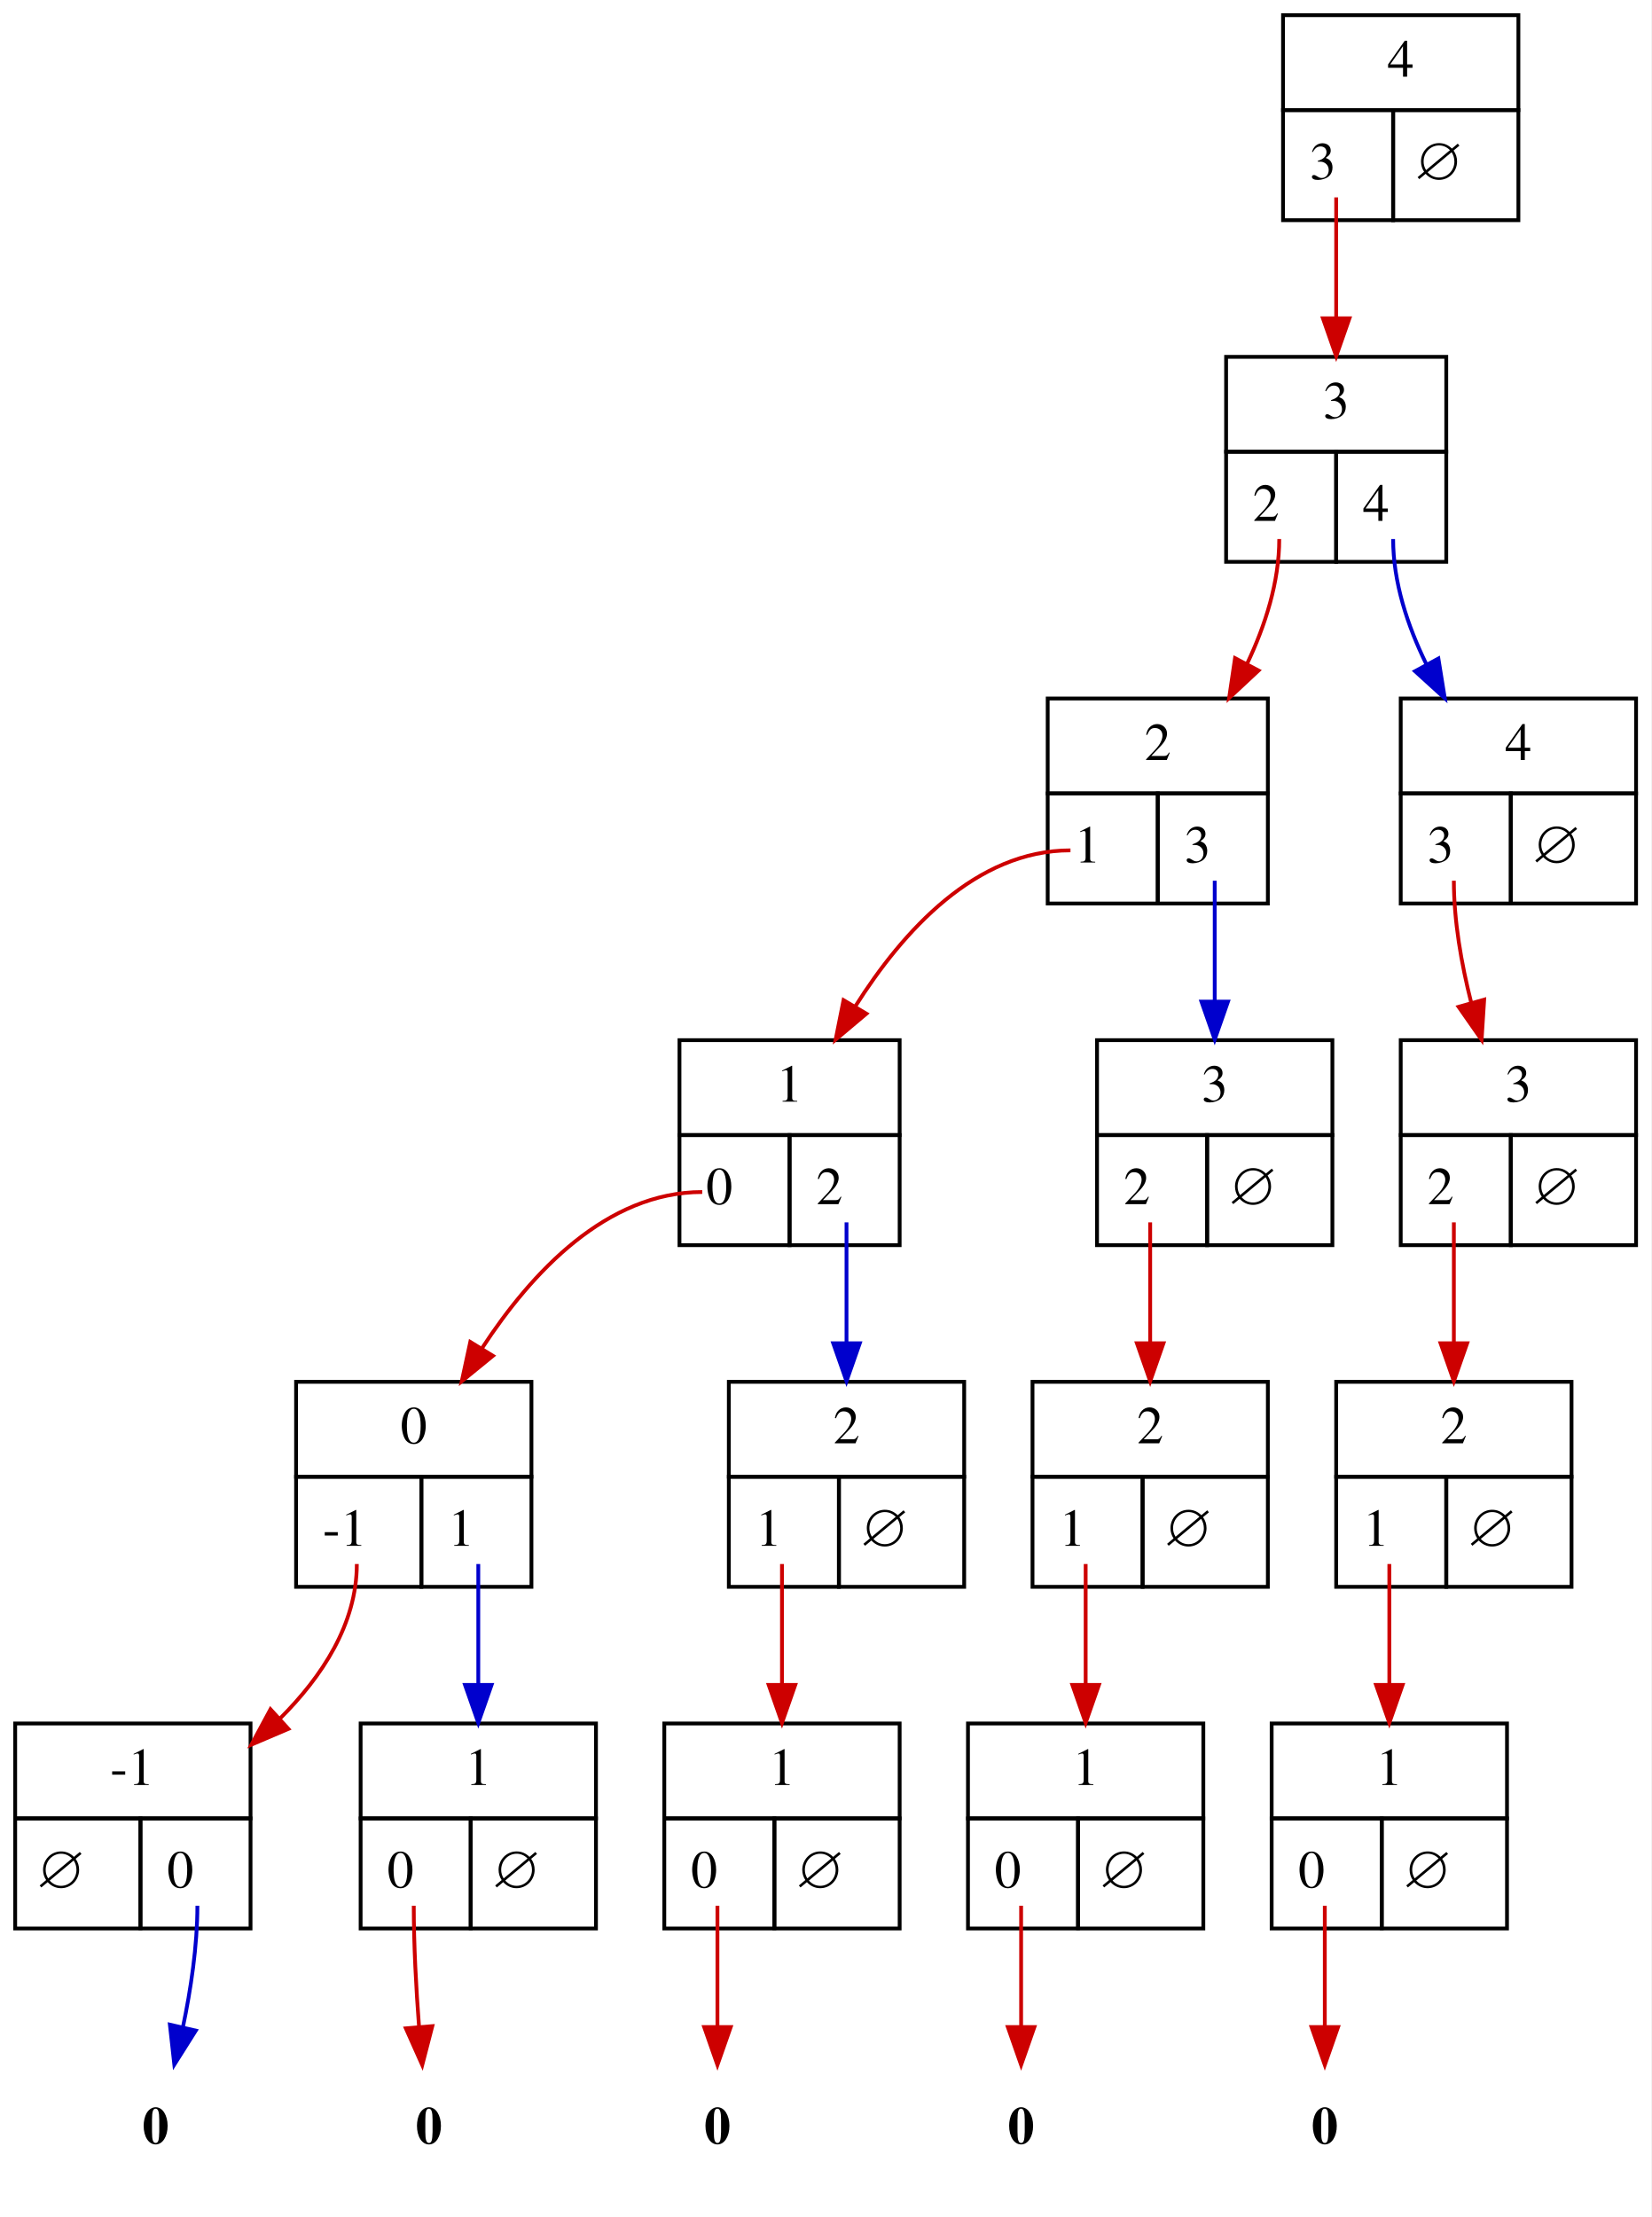
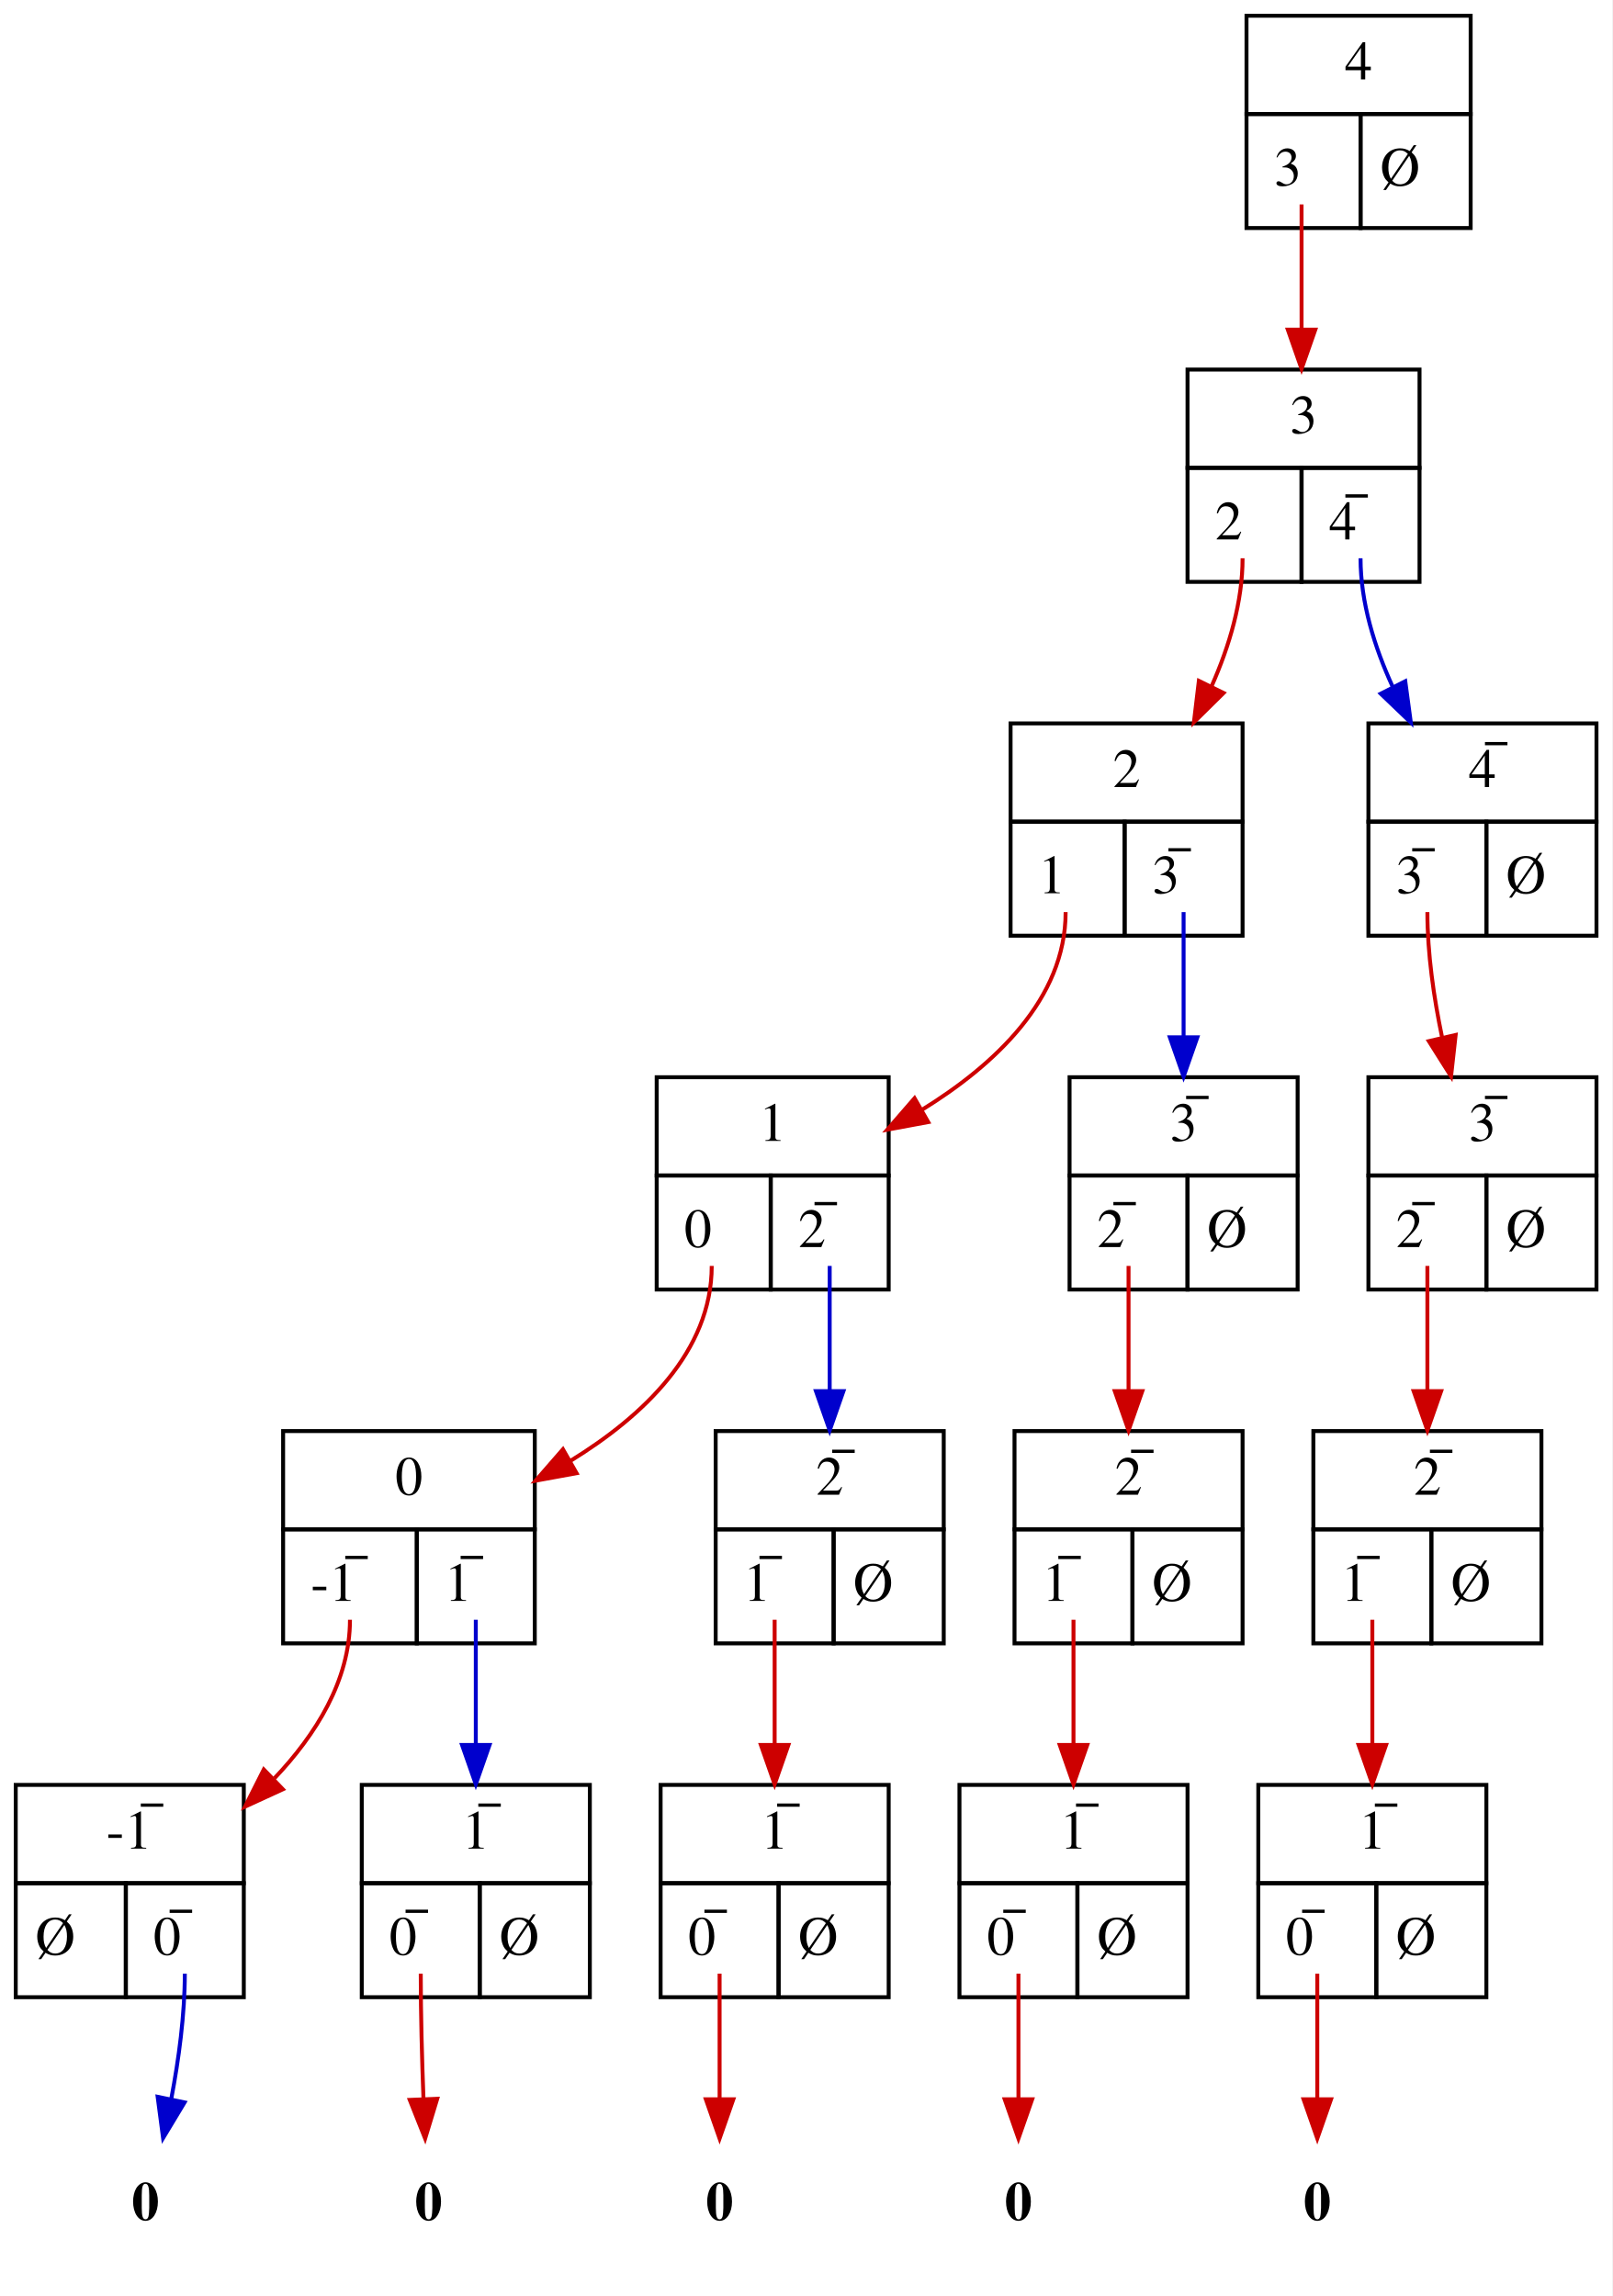
- <svg xmlns="http://www.w3.org/2000/svg" width="435pt" height="584pt" viewBox="0.00 0.00 435.00 584.00">
+ <svg xmlns="http://www.w3.org/2000/svg" width="410pt" height="584pt" viewBox="0.00 0.00 410.00 584.00">
  <g id="graph0" class="graph" transform="scale(1 1) rotate(0) translate(4 580)">
-     <polygon fill="white" stroke="none" points="-4,4 -4,-580 431,-580 431,4 -4,4" />
+     <polygon fill="white" stroke="none" points="-4,4 -4,-580 406,-580 406,4 -4,4" />
    <g id="node1" class="node">
-       <polygon fill="none" stroke="black" points="334,-551 334,-576 396,-576 396,-551 334,-551" />
-       <text text-anchor="start" x="361.5" y="-559.8" font-family="Times,serif" font-size="14.00">4</text>
-       <polygon fill="none" stroke="black" points="334,-522 334,-551 363,-551 363,-522 334,-522" />
-       <text text-anchor="start" x="341" y="-532.8" font-family="Times,serif" font-size="14.00"> 3 </text>
-       <polygon fill="none" stroke="black" points="363,-522 363,-551 396,-551 396,-522 363,-522" />
-       <text text-anchor="start" x="368" y="-532.8" font-family="Times,serif" font-size="14.00"> ∅ </text>
+       <polygon fill="none" stroke="black" points="313,-551 313,-576 370,-576 370,-551 313,-551" />
+       <text text-anchor="start" x="338" y="-559.8" font-family="Times,serif" font-size="14.00">4</text>
+       <polygon fill="none" stroke="black" points="313,-522 313,-551 342,-551 342,-522 313,-522" />
+       <text text-anchor="start" x="320" y="-532.8" font-family="Times,serif" font-size="14.00"> 3 </text>
+       <polygon fill="none" stroke="black" points="342,-522 342,-551 370,-551 370,-522 342,-522" />
+       <text text-anchor="start" x="347" y="-532.8" font-family="Times,serif" font-size="14.00"> Ø </text>
    </g>
    <g id="node2" class="node">
-       <polygon fill="none" stroke="black" points="319,-461 319,-486 377,-486 377,-461 319,-461" />
-       <text text-anchor="start" x="344.5" y="-469.8" font-family="Times,serif" font-size="14.00">3</text>
-       <polygon fill="none" stroke="black" points="319,-432 319,-461 348,-461 348,-432 319,-432" />
-       <text text-anchor="start" x="326" y="-442.8" font-family="Times,serif" font-size="14.00"> 2 </text>
-       <polygon fill="none" stroke="black" points="348,-432 348,-461 377,-461 377,-432 348,-432" />
-       <text text-anchor="start" x="355" y="-442.8" font-family="Times,serif" font-size="14.00"> 4 </text>
+       <polygon fill="none" stroke="black" points="298,-461 298,-486 357,-486 357,-461 298,-461" />
+       <text text-anchor="start" x="324" y="-469.8" font-family="Times,serif" font-size="14.00">3</text>
+       <polygon fill="none" stroke="black" points="298,-432 298,-461 327,-461 327,-432 298,-432" />
+       <text text-anchor="start" x="305" y="-442.8" font-family="Times,serif" font-size="14.00"> 2 </text>
+       <polygon fill="none" stroke="black" points="327,-432 327,-461 357,-461 357,-432 327,-432" />
+       <text text-anchor="start" x="334" y="-442.8" font-family="Times,serif" font-size="14.00"> 4̅ </text>
    </g>
    <g id="edge1" class="edge">
-       <path fill="none" stroke="#cd0000" d="M348,-528C348,-517.749 348,-506.628 348,-496.407" />
-       <polygon fill="#cd0000" stroke="#cd0000" points="351.5,-496.156 348,-486.156 344.5,-496.156 351.5,-496.156" />
+       <path fill="none" stroke="#cd0000" d="M327,-528C327,-517.749 327,-506.628 327,-496.407" />
+       <polygon fill="#cd0000" stroke="#cd0000" points="330.5,-496.156 327,-486.156 323.5,-496.156 330.5,-496.156" />
    </g>
    <g id="node3" class="node">
-       <polygon fill="none" stroke="black" points="272,-371 272,-396 330,-396 330,-371 272,-371" />
-       <text text-anchor="start" x="297.5" y="-379.8" font-family="Times,serif" font-size="14.00">2</text>
-       <polygon fill="none" stroke="black" points="272,-342 272,-371 301,-371 301,-342 272,-342" />
-       <text text-anchor="start" x="279" y="-352.8" font-family="Times,serif" font-size="14.00"> 1 </text>
-       <polygon fill="none" stroke="black" points="301,-342 301,-371 330,-371 330,-342 301,-342" />
-       <text text-anchor="start" x="308" y="-352.8" font-family="Times,serif" font-size="14.00"> 3 </text>
+       <polygon fill="none" stroke="black" points="253,-371 253,-396 312,-396 312,-371 253,-371" />
+       <text text-anchor="start" x="279" y="-379.8" font-family="Times,serif" font-size="14.00">2</text>
+       <polygon fill="none" stroke="black" points="253,-342 253,-371 282,-371 282,-342 253,-342" />
+       <text text-anchor="start" x="260" y="-352.8" font-family="Times,serif" font-size="14.00"> 1 </text>
+       <polygon fill="none" stroke="black" points="282,-342 282,-371 312,-371 312,-342 282,-342" />
+       <text text-anchor="start" x="289" y="-352.8" font-family="Times,serif" font-size="14.00"> 3̅ </text>
    </g>
    <g id="edge2" class="edge">
-       <path fill="none" stroke="#cd0000" d="M333,-438C333,-426.712 329.345,-415.287 324.506,-405.107" />
-       <polygon fill="#cd0000" stroke="#cd0000" points="327.549,-403.373 319.8,-396.148 321.352,-406.629 327.549,-403.373" />
+       <path fill="none" stroke="#cd0000" d="M312,-438C312,-426.95 308.643,-415.684 304.175,-405.583" />
+       <polygon fill="#cd0000" stroke="#cd0000" points="307.169,-403.739 299.625,-396.3 300.884,-406.82 307.169,-403.739" />
    </g>
    <g id="node17" class="node">
-       <polygon fill="none" stroke="black" points="365,-371 365,-396 427,-396 427,-371 365,-371" />
-       <text text-anchor="start" x="392.5" y="-379.8" font-family="Times,serif" font-size="14.00">4</text>
-       <polygon fill="none" stroke="black" points="365,-342 365,-371 394,-371 394,-342 365,-342" />
-       <text text-anchor="start" x="372" y="-352.8" font-family="Times,serif" font-size="14.00"> 3 </text>
-       <polygon fill="none" stroke="black" points="394,-342 394,-371 427,-371 427,-342 394,-342" />
-       <text text-anchor="start" x="399" y="-352.8" font-family="Times,serif" font-size="14.00"> ∅ </text>
+       <polygon fill="none" stroke="black" points="344,-371 344,-396 402,-396 402,-371 344,-371" />
+       <text text-anchor="start" x="369.5" y="-379.8" font-family="Times,serif" font-size="14.00">4̅</text>
+       <polygon fill="none" stroke="black" points="344,-342 344,-371 374,-371 374,-342 344,-342" />
+       <text text-anchor="start" x="351" y="-352.8" font-family="Times,serif" font-size="14.00"> 3̅ </text>
+       <polygon fill="none" stroke="black" points="374,-342 374,-371 402,-371 402,-342 374,-342" />
+       <text text-anchor="start" x="379" y="-352.8" font-family="Times,serif" font-size="14.00"> Ø </text>
    </g>
    <g id="edge16" class="edge">
-       <path fill="none" stroke="#0000cd" d="M363,-438C363,-426.647 366.769,-415.201 371.759,-405.022" />
-       <polygon fill="#0000cd" stroke="#0000cd" points="374.924,-406.528 376.613,-396.069 368.77,-403.192 374.924,-406.528" />
+       <path fill="none" stroke="#0000cd" d="M342,-438C342,-426.775 345.541,-415.371 350.229,-405.19" />
+       <polygon fill="#0000cd" stroke="#0000cd" points="353.374,-406.725 354.788,-396.225 347.135,-403.552 353.374,-406.725" />
    </g>
    <g id="node4" class="node">
-       <polygon fill="none" stroke="black" points="175,-281 175,-306 233,-306 233,-281 175,-281" />
-       <text text-anchor="start" x="200.5" y="-289.8" font-family="Times,serif" font-size="14.00">1</text>
-       <polygon fill="none" stroke="black" points="175,-252 175,-281 204,-281 204,-252 175,-252" />
-       <text text-anchor="start" x="182" y="-262.8" font-family="Times,serif" font-size="14.00"> 0 </text>
-       <polygon fill="none" stroke="black" points="204,-252 204,-281 233,-281 233,-252 204,-252" />
-       <text text-anchor="start" x="211" y="-262.8" font-family="Times,serif" font-size="14.00"> 2 </text>
+       <polygon fill="none" stroke="black" points="163,-281 163,-306 222,-306 222,-281 163,-281" />
+       <text text-anchor="start" x="189" y="-289.8" font-family="Times,serif" font-size="14.00">1</text>
+       <polygon fill="none" stroke="black" points="163,-252 163,-281 192,-281 192,-252 163,-252" />
+       <text text-anchor="start" x="170" y="-262.8" font-family="Times,serif" font-size="14.00"> 0 </text>
+       <polygon fill="none" stroke="black" points="192,-252 192,-281 222,-281 222,-252 192,-252" />
+       <text text-anchor="start" x="199" y="-262.8" font-family="Times,serif" font-size="14.00"> 2̅ </text>
    </g>
    <g id="edge3" class="edge">
-       <path fill="none" stroke="#cd0000" d="M278,-356C253.135,-356 233.914,-334.859 221.3,-314.877" />
-       <polygon fill="#cd0000" stroke="#cd0000" points="224.243,-312.978 216.137,-306.155 218.219,-316.543 224.243,-312.978" />
+       <path fill="none" stroke="#cd0000" d="M267,-348C267,-325.847 248.82,-309.025 230.362,-297.654" />
+       <polygon fill="#cd0000" stroke="#cd0000" points="232.059,-294.593 221.642,-292.662 228.582,-300.668 232.059,-294.593" />
    </g>
    <g id="node13" class="node">
-       <polygon fill="none" stroke="black" points="285,-281 285,-306 347,-306 347,-281 285,-281" />
-       <text text-anchor="start" x="312.5" y="-289.8" font-family="Times,serif" font-size="14.00">3</text>
-       <polygon fill="none" stroke="black" points="285,-252 285,-281 314,-281 314,-252 285,-252" />
-       <text text-anchor="start" x="292" y="-262.8" font-family="Times,serif" font-size="14.00"> 2 </text>
-       <polygon fill="none" stroke="black" points="314,-252 314,-281 347,-281 347,-252 314,-252" />
-       <text text-anchor="start" x="319" y="-262.8" font-family="Times,serif" font-size="14.00"> ∅ </text>
+       <polygon fill="none" stroke="black" points="268,-281 268,-306 326,-306 326,-281 268,-281" />
+       <text text-anchor="start" x="293.5" y="-289.8" font-family="Times,serif" font-size="14.00">3̅</text>
+       <polygon fill="none" stroke="black" points="268,-252 268,-281 298,-281 298,-252 268,-252" />
+       <text text-anchor="start" x="275" y="-262.8" font-family="Times,serif" font-size="14.00"> 2̅ </text>
+       <polygon fill="none" stroke="black" points="298,-252 298,-281 326,-281 326,-252 298,-252" />
+       <text text-anchor="start" x="303" y="-262.8" font-family="Times,serif" font-size="14.00"> Ø </text>
    </g>
    <g id="edge12" class="edge">
-       <path fill="none" stroke="#0000cd" d="M316,-348C316,-337.749 316,-326.628 316,-316.407" />
-       <polygon fill="#0000cd" stroke="#0000cd" points="319.5,-316.156 316,-306.156 312.5,-316.156 319.5,-316.156" />
+       <path fill="none" stroke="#0000cd" d="M297,-348C297,-337.749 297,-326.628 297,-316.407" />
+       <polygon fill="#0000cd" stroke="#0000cd" points="300.5,-316.156 297,-306.156 293.5,-316.156 300.5,-316.156" />
    </g>
    <g id="node5" class="node">
-       <polygon fill="none" stroke="black" points="74,-191 74,-216 136,-216 136,-191 74,-191" />
-       <text text-anchor="start" x="101.5" y="-199.8" font-family="Times,serif" font-size="14.00">0</text>
-       <polygon fill="none" stroke="black" points="74,-162 74,-191 107,-191 107,-162 74,-162" />
-       <text text-anchor="start" x="81" y="-172.8" font-family="Times,serif" font-size="14.00"> -1 </text>
-       <polygon fill="none" stroke="black" points="107,-162 107,-191 136,-191 136,-162 107,-162" />
-       <text text-anchor="start" x="114" y="-172.8" font-family="Times,serif" font-size="14.00"> 1 </text>
+       <polygon fill="none" stroke="black" points="68,-191 68,-216 132,-216 132,-191 68,-191" />
+       <text text-anchor="start" x="96.5" y="-199.8" font-family="Times,serif" font-size="14.00">0</text>
+       <polygon fill="none" stroke="black" points="68,-162 68,-191 102,-191 102,-162 68,-162" />
+       <text text-anchor="start" x="75" y="-172.8" font-family="Times,serif" font-size="14.00"> -1̅ </text>
+       <polygon fill="none" stroke="black" points="102,-162 102,-191 132,-191 132,-162 102,-162" />
+       <text text-anchor="start" x="109" y="-172.8" font-family="Times,serif" font-size="14.00"> 1̅ </text>
    </g>
    <g id="edge4" class="edge">
-       <path fill="none" stroke="#cd0000" d="M181,-266C155.806,-266 136.046,-244.859 122.997,-224.877" />
-       <polygon fill="#cd0000" stroke="#cd0000" points="125.86,-222.85 117.649,-216.155 119.892,-226.509 125.86,-222.85" />
+       <path fill="none" stroke="#cd0000" d="M177,-258C177,-236.236 159.503,-219.77 141.191,-208.496" />
+       <polygon fill="#cd0000" stroke="#cd0000" points="142.63,-205.287 132.209,-203.378 139.165,-211.37 142.63,-205.287" />
    </g>
    <g id="node10" class="node">
-       <polygon fill="none" stroke="black" points="188,-191 188,-216 250,-216 250,-191 188,-191" />
-       <text text-anchor="start" x="215.5" y="-199.8" font-family="Times,serif" font-size="14.00">2</text>
-       <polygon fill="none" stroke="black" points="188,-162 188,-191 217,-191 217,-162 188,-162" />
-       <text text-anchor="start" x="195" y="-172.8" font-family="Times,serif" font-size="14.00"> 1 </text>
-       <polygon fill="none" stroke="black" points="217,-162 217,-191 250,-191 250,-162 217,-162" />
-       <text text-anchor="start" x="222" y="-172.8" font-family="Times,serif" font-size="14.00"> ∅ </text>
+       <polygon fill="none" stroke="black" points="178,-191 178,-216 236,-216 236,-191 178,-191" />
+       <text text-anchor="start" x="203.5" y="-199.8" font-family="Times,serif" font-size="14.00">2̅</text>
+       <polygon fill="none" stroke="black" points="178,-162 178,-191 208,-191 208,-162 178,-162" />
+       <text text-anchor="start" x="185" y="-172.8" font-family="Times,serif" font-size="14.00"> 1̅ </text>
+       <polygon fill="none" stroke="black" points="208,-162 208,-191 236,-191 236,-162 208,-162" />
+       <text text-anchor="start" x="213" y="-172.8" font-family="Times,serif" font-size="14.00"> Ø </text>
    </g>
    <g id="edge9" class="edge">
-       <path fill="none" stroke="#0000cd" d="M219,-258C219,-247.749 219,-236.628 219,-226.407" />
-       <polygon fill="#0000cd" stroke="#0000cd" points="222.5,-226.156 219,-216.156 215.5,-226.156 222.5,-226.156" />
+       <path fill="none" stroke="#0000cd" d="M207,-258C207,-247.749 207,-236.628 207,-226.407" />
+       <polygon fill="#0000cd" stroke="#0000cd" points="210.5,-226.156 207,-216.156 203.5,-226.156 210.5,-226.156" />
    </g>
    <g id="node6" class="node">
-       <polygon fill="none" stroke="black" points="0,-101 0,-126 62,-126 62,-101 0,-101" />
-       <text text-anchor="start" x="25" y="-109.8" font-family="Times,serif" font-size="14.00">-1</text>
-       <polygon fill="none" stroke="black" points="0,-72 0,-101 33,-101 33,-72 0,-72" />
-       <text text-anchor="start" x="5" y="-82.8" font-family="Times,serif" font-size="14.00"> ∅ </text>
-       <polygon fill="none" stroke="black" points="33,-72 33,-101 62,-101 62,-72 33,-72" />
-       <text text-anchor="start" x="40" y="-82.8" font-family="Times,serif" font-size="14.00"> 0 </text>
+       <polygon fill="none" stroke="black" points="0,-101 0,-126 58,-126 58,-101 0,-101" />
+       <text text-anchor="start" x="23" y="-109.8" font-family="Times,serif" font-size="14.00">-1̅</text>
+       <polygon fill="none" stroke="black" points="0,-72 0,-101 28,-101 28,-72 0,-72" />
+       <text text-anchor="start" x="5" y="-82.8" font-family="Times,serif" font-size="14.00"> Ø </text>
+       <polygon fill="none" stroke="black" points="28,-72 28,-101 58,-101 58,-72 28,-72" />
+       <text text-anchor="start" x="35" y="-82.8" font-family="Times,serif" font-size="14.00"> 0̅ </text>
    </g>
    <g id="edge5" class="edge">
-       <path fill="none" stroke="#cd0000" d="M90,-168C90,-152.23 80.835,-138.327 69.729,-127.27" />
-       <polygon fill="#cd0000" stroke="#cd0000" points="71.973,-124.58 62.228,-120.424 67.255,-129.751 71.973,-124.58" />
+       <path fill="none" stroke="#cd0000" d="M85,-168C85,-152.592 76.326,-138.779 65.806,-127.693" />
+       <polygon fill="#cd0000" stroke="#cd0000" points="67.94,-124.889 58.312,-120.467 63.082,-129.928 67.94,-124.889" />
    </g>
    <g id="node8" class="node">
-       <polygon fill="none" stroke="black" points="91,-101 91,-126 153,-126 153,-101 91,-101" />
-       <text text-anchor="start" x="118.5" y="-109.8" font-family="Times,serif" font-size="14.00">1</text>
-       <polygon fill="none" stroke="black" points="91,-72 91,-101 120,-101 120,-72 91,-72" />
-       <text text-anchor="start" x="98" y="-82.8" font-family="Times,serif" font-size="14.00"> 0 </text>
-       <polygon fill="none" stroke="black" points="120,-72 120,-101 153,-101 153,-72 120,-72" />
-       <text text-anchor="start" x="125" y="-82.8" font-family="Times,serif" font-size="14.00"> ∅ </text>
+       <polygon fill="none" stroke="black" points="88,-101 88,-126 146,-126 146,-101 88,-101" />
+       <text text-anchor="start" x="113.5" y="-109.8" font-family="Times,serif" font-size="14.00">1̅</text>
+       <polygon fill="none" stroke="black" points="88,-72 88,-101 118,-101 118,-72 88,-72" />
+       <text text-anchor="start" x="95" y="-82.8" font-family="Times,serif" font-size="14.00"> 0̅ </text>
+       <polygon fill="none" stroke="black" points="118,-72 118,-101 146,-101 146,-72 118,-72" />
+       <text text-anchor="start" x="123" y="-82.8" font-family="Times,serif" font-size="14.00"> Ø </text>
    </g>
    <g id="edge7" class="edge">
-       <path fill="none" stroke="#0000cd" d="M122,-168C122,-157.749 122,-146.628 122,-136.407" />
-       <polygon fill="#0000cd" stroke="#0000cd" points="125.5,-136.156 122,-126.156 118.5,-136.156 125.5,-136.156" />
+       <path fill="none" stroke="#0000cd" d="M117,-168C117,-157.749 117,-146.628 117,-136.407" />
+       <polygon fill="#0000cd" stroke="#0000cd" points="120.5,-136.156 117,-126.156 113.5,-136.156 120.5,-136.156" />
    </g>
    <g id="node7" class="node">
-       <text text-anchor="start" x="33.5" y="-15.3" font-family="Times,serif" font-weight="bold" font-size="14.00">0</text>
+       <text text-anchor="start" x="29.5" y="-15.3" font-family="Times,serif" font-weight="bold" font-size="14.00">0</text>
    </g>
    <g id="edge6" class="edge">
-       <path fill="none" stroke="#0000cd" d="M48,-78C48,-67.405 46.265,-55.919 44.172,-45.921" />
-       <polygon fill="#0000cd" stroke="#0000cd" points="47.575,-45.1 41.921,-36.14 40.754,-46.671 47.575,-45.1" />
+       <path fill="none" stroke="#0000cd" d="M43,-78C43,-67.547 41.456,-56.198 39.58,-46.271" />
+       <polygon fill="#0000cd" stroke="#0000cd" points="42.941,-45.242 37.474,-36.167 36.089,-46.671 42.941,-45.242" />
    </g>
    <g id="node9" class="node">
-       <text text-anchor="start" x="105.5" y="-15.3" font-family="Times,serif" font-weight="bold" font-size="14.00">0</text>
+       <text text-anchor="start" x="101.5" y="-15.3" font-family="Times,serif" font-weight="bold" font-size="14.00">0</text>
    </g>
    <g id="edge8" class="edge">
-       <path fill="none" stroke="#cd0000" d="M105,-78C105,-67.596 105.627,-56.182 106.384,-46.19" />
-       <polygon fill="#cd0000" stroke="#cd0000" points="109.889,-46.276 107.234,-36.02 102.913,-45.693 109.889,-46.276" />
+       <path fill="none" stroke="#cd0000" d="M103,-78C103,-67.613 103.313,-56.204 103.692,-46.209" />
+       <polygon fill="#cd0000" stroke="#cd0000" points="107.197,-46.172 104.117,-36.035 100.203,-45.88 107.197,-46.172" />
    </g>
    <g id="node11" class="node">
-       <polygon fill="none" stroke="black" points="171,-101 171,-126 233,-126 233,-101 171,-101" />
-       <text text-anchor="start" x="198.5" y="-109.8" font-family="Times,serif" font-size="14.00">1</text>
-       <polygon fill="none" stroke="black" points="171,-72 171,-101 200,-101 200,-72 171,-72" />
-       <text text-anchor="start" x="178" y="-82.8" font-family="Times,serif" font-size="14.00"> 0 </text>
-       <polygon fill="none" stroke="black" points="200,-72 200,-101 233,-101 233,-72 200,-72" />
-       <text text-anchor="start" x="205" y="-82.8" font-family="Times,serif" font-size="14.00"> ∅ </text>
+       <polygon fill="none" stroke="black" points="164,-101 164,-126 222,-126 222,-101 164,-101" />
+       <text text-anchor="start" x="189.5" y="-109.8" font-family="Times,serif" font-size="14.00">1̅</text>
+       <polygon fill="none" stroke="black" points="164,-72 164,-101 194,-101 194,-72 164,-72" />
+       <text text-anchor="start" x="171" y="-82.8" font-family="Times,serif" font-size="14.00"> 0̅ </text>
+       <polygon fill="none" stroke="black" points="194,-72 194,-101 222,-101 222,-72 194,-72" />
+       <text text-anchor="start" x="199" y="-82.8" font-family="Times,serif" font-size="14.00"> Ø </text>
    </g>
    <g id="edge10" class="edge">
-       <path fill="none" stroke="#cd0000" d="M202,-168C202,-157.749 202,-146.628 202,-136.407" />
-       <polygon fill="#cd0000" stroke="#cd0000" points="205.5,-136.156 202,-126.156 198.5,-136.156 205.5,-136.156" />
+       <path fill="none" stroke="#cd0000" d="M193,-168C193,-157.749 193,-146.628 193,-136.407" />
+       <polygon fill="#cd0000" stroke="#cd0000" points="196.5,-136.156 193,-126.156 189.5,-136.156 196.5,-136.156" />
    </g>
    <g id="node12" class="node">
-       <text text-anchor="start" x="181.5" y="-15.3" font-family="Times,serif" font-weight="bold" font-size="14.00">0</text>
+       <text text-anchor="start" x="175.5" y="-15.3" font-family="Times,serif" font-weight="bold" font-size="14.00">0</text>
    </g>
    <g id="edge11" class="edge">
-       <path fill="none" stroke="#cd0000" d="M185,-78C185,-67.619 185,-56.211 185,-46.216" />
-       <polygon fill="#cd0000" stroke="#cd0000" points="188.5,-46.04 185,-36.04 181.5,-46.04 188.5,-46.04" />
+       <path fill="none" stroke="#cd0000" d="M179,-78C179,-67.619 179,-56.211 179,-46.216" />
+       <polygon fill="#cd0000" stroke="#cd0000" points="182.5,-46.04 179,-36.04 175.5,-46.04 182.5,-46.04" />
    </g>
    <g id="node14" class="node">
-       <polygon fill="none" stroke="black" points="268,-191 268,-216 330,-216 330,-191 268,-191" />
-       <text text-anchor="start" x="295.5" y="-199.8" font-family="Times,serif" font-size="14.00">2</text>
-       <polygon fill="none" stroke="black" points="268,-162 268,-191 297,-191 297,-162 268,-162" />
-       <text text-anchor="start" x="275" y="-172.8" font-family="Times,serif" font-size="14.00"> 1 </text>
-       <polygon fill="none" stroke="black" points="297,-162 297,-191 330,-191 330,-162 297,-162" />
-       <text text-anchor="start" x="302" y="-172.8" font-family="Times,serif" font-size="14.00"> ∅ </text>
+       <polygon fill="none" stroke="black" points="254,-191 254,-216 312,-216 312,-191 254,-191" />
+       <text text-anchor="start" x="279.5" y="-199.8" font-family="Times,serif" font-size="14.00">2̅</text>
+       <polygon fill="none" stroke="black" points="254,-162 254,-191 284,-191 284,-162 254,-162" />
+       <text text-anchor="start" x="261" y="-172.8" font-family="Times,serif" font-size="14.00"> 1̅ </text>
+       <polygon fill="none" stroke="black" points="284,-162 284,-191 312,-191 312,-162 284,-162" />
+       <text text-anchor="start" x="289" y="-172.8" font-family="Times,serif" font-size="14.00"> Ø </text>
    </g>
    <g id="edge13" class="edge">
-       <path fill="none" stroke="#cd0000" d="M299,-258C299,-247.749 299,-236.628 299,-226.407" />
-       <polygon fill="#cd0000" stroke="#cd0000" points="302.5,-226.156 299,-216.156 295.5,-226.156 302.5,-226.156" />
+       <path fill="none" stroke="#cd0000" d="M283,-258C283,-247.749 283,-236.628 283,-226.407" />
+       <polygon fill="#cd0000" stroke="#cd0000" points="286.5,-226.156 283,-216.156 279.5,-226.156 286.5,-226.156" />
    </g>
    <g id="node15" class="node">
-       <polygon fill="none" stroke="black" points="251,-101 251,-126 313,-126 313,-101 251,-101" />
-       <text text-anchor="start" x="278.5" y="-109.8" font-family="Times,serif" font-size="14.00">1</text>
-       <polygon fill="none" stroke="black" points="251,-72 251,-101 280,-101 280,-72 251,-72" />
-       <text text-anchor="start" x="258" y="-82.8" font-family="Times,serif" font-size="14.00"> 0 </text>
-       <polygon fill="none" stroke="black" points="280,-72 280,-101 313,-101 313,-72 280,-72" />
-       <text text-anchor="start" x="285" y="-82.8" font-family="Times,serif" font-size="14.00"> ∅ </text>
+       <polygon fill="none" stroke="black" points="240,-101 240,-126 298,-126 298,-101 240,-101" />
+       <text text-anchor="start" x="265.5" y="-109.8" font-family="Times,serif" font-size="14.00">1̅</text>
+       <polygon fill="none" stroke="black" points="240,-72 240,-101 270,-101 270,-72 240,-72" />
+       <text text-anchor="start" x="247" y="-82.8" font-family="Times,serif" font-size="14.00"> 0̅ </text>
+       <polygon fill="none" stroke="black" points="270,-72 270,-101 298,-101 298,-72 270,-72" />
+       <text text-anchor="start" x="275" y="-82.8" font-family="Times,serif" font-size="14.00"> Ø </text>
    </g>
    <g id="edge14" class="edge">
-       <path fill="none" stroke="#cd0000" d="M282,-168C282,-157.749 282,-146.628 282,-136.407" />
-       <polygon fill="#cd0000" stroke="#cd0000" points="285.5,-136.156 282,-126.156 278.5,-136.156 285.5,-136.156" />
+       <path fill="none" stroke="#cd0000" d="M269,-168C269,-157.749 269,-146.628 269,-136.407" />
+       <polygon fill="#cd0000" stroke="#cd0000" points="272.5,-136.156 269,-126.156 265.5,-136.156 272.5,-136.156" />
    </g>
    <g id="node16" class="node">
-       <text text-anchor="start" x="261.5" y="-15.3" font-family="Times,serif" font-weight="bold" font-size="14.00">0</text>
+       <text text-anchor="start" x="251.5" y="-15.3" font-family="Times,serif" font-weight="bold" font-size="14.00">0</text>
    </g>
    <g id="edge15" class="edge">
-       <path fill="none" stroke="#cd0000" d="M265,-78C265,-67.619 265,-56.211 265,-46.216" />
-       <polygon fill="#cd0000" stroke="#cd0000" points="268.5,-46.04 265,-36.04 261.5,-46.04 268.5,-46.04" />
+       <path fill="none" stroke="#cd0000" d="M255,-78C255,-67.619 255,-56.211 255,-46.216" />
+       <polygon fill="#cd0000" stroke="#cd0000" points="258.5,-46.04 255,-36.04 251.5,-46.04 258.5,-46.04" />
    </g>
    <g id="node18" class="node">
-       <polygon fill="none" stroke="black" points="365,-281 365,-306 427,-306 427,-281 365,-281" />
-       <text text-anchor="start" x="392.5" y="-289.8" font-family="Times,serif" font-size="14.00">3</text>
-       <polygon fill="none" stroke="black" points="365,-252 365,-281 394,-281 394,-252 365,-252" />
-       <text text-anchor="start" x="372" y="-262.8" font-family="Times,serif" font-size="14.00"> 2 </text>
-       <polygon fill="none" stroke="black" points="394,-252 394,-281 427,-281 427,-252 394,-252" />
-       <text text-anchor="start" x="399" y="-262.8" font-family="Times,serif" font-size="14.00"> ∅ </text>
+       <polygon fill="none" stroke="black" points="344,-281 344,-306 402,-306 402,-281 344,-281" />
+       <text text-anchor="start" x="369.5" y="-289.8" font-family="Times,serif" font-size="14.00">3̅</text>
+       <polygon fill="none" stroke="black" points="344,-252 344,-281 374,-281 374,-252 344,-252" />
+       <text text-anchor="start" x="351" y="-262.8" font-family="Times,serif" font-size="14.00"> 2̅ </text>
+       <polygon fill="none" stroke="black" points="374,-252 374,-281 402,-281 402,-252 374,-252" />
+       <text text-anchor="start" x="379" y="-262.8" font-family="Times,serif" font-size="14.00"> Ø </text>
    </g>
    <g id="edge17" class="edge">
-       <path fill="none" stroke="#cd0000" d="M379,-348C379,-337.413 380.963,-326.168 383.556,-315.936" />
-       <polygon fill="#cd0000" stroke="#cd0000" points="386.983,-316.676 386.308,-306.102 380.242,-314.789 386.983,-316.676" />
+       <path fill="none" stroke="#cd0000" d="M359,-348C359,-337.514 360.617,-326.301 362.752,-316.067" />
+       <polygon fill="#cd0000" stroke="#cd0000" points="366.185,-316.753 365.019,-306.223 359.364,-315.182 366.185,-316.753" />
    </g>
    <g id="node19" class="node">
-       <polygon fill="none" stroke="black" points="348,-191 348,-216 410,-216 410,-191 348,-191" />
-       <text text-anchor="start" x="375.5" y="-199.8" font-family="Times,serif" font-size="14.00">2</text>
-       <polygon fill="none" stroke="black" points="348,-162 348,-191 377,-191 377,-162 348,-162" />
-       <text text-anchor="start" x="355" y="-172.8" font-family="Times,serif" font-size="14.00"> 1 </text>
-       <polygon fill="none" stroke="black" points="377,-162 377,-191 410,-191 410,-162 377,-162" />
-       <text text-anchor="start" x="382" y="-172.8" font-family="Times,serif" font-size="14.00"> ∅ </text>
+       <polygon fill="none" stroke="black" points="330,-191 330,-216 388,-216 388,-191 330,-191" />
+       <text text-anchor="start" x="355.5" y="-199.8" font-family="Times,serif" font-size="14.00">2̅</text>
+       <polygon fill="none" stroke="black" points="330,-162 330,-191 360,-191 360,-162 330,-162" />
+       <text text-anchor="start" x="337" y="-172.8" font-family="Times,serif" font-size="14.00"> 1̅ </text>
+       <polygon fill="none" stroke="black" points="360,-162 360,-191 388,-191 388,-162 360,-162" />
+       <text text-anchor="start" x="365" y="-172.8" font-family="Times,serif" font-size="14.00"> Ø </text>
    </g>
    <g id="edge18" class="edge">
-       <path fill="none" stroke="#cd0000" d="M379,-258C379,-247.749 379,-236.628 379,-226.407" />
-       <polygon fill="#cd0000" stroke="#cd0000" points="382.5,-226.156 379,-216.156 375.5,-226.156 382.5,-226.156" />
+       <path fill="none" stroke="#cd0000" d="M359,-258C359,-247.749 359,-236.628 359,-226.407" />
+       <polygon fill="#cd0000" stroke="#cd0000" points="362.5,-226.156 359,-216.156 355.5,-226.156 362.5,-226.156" />
    </g>
    <g id="node20" class="node">
-       <polygon fill="none" stroke="black" points="331,-101 331,-126 393,-126 393,-101 331,-101" />
-       <text text-anchor="start" x="358.5" y="-109.8" font-family="Times,serif" font-size="14.00">1</text>
-       <polygon fill="none" stroke="black" points="331,-72 331,-101 360,-101 360,-72 331,-72" />
-       <text text-anchor="start" x="338" y="-82.8" font-family="Times,serif" font-size="14.00"> 0 </text>
-       <polygon fill="none" stroke="black" points="360,-72 360,-101 393,-101 393,-72 360,-72" />
-       <text text-anchor="start" x="365" y="-82.8" font-family="Times,serif" font-size="14.00"> ∅ </text>
+       <polygon fill="none" stroke="black" points="316,-101 316,-126 374,-126 374,-101 316,-101" />
+       <text text-anchor="start" x="341.5" y="-109.8" font-family="Times,serif" font-size="14.00">1̅</text>
+       <polygon fill="none" stroke="black" points="316,-72 316,-101 346,-101 346,-72 316,-72" />
+       <text text-anchor="start" x="323" y="-82.8" font-family="Times,serif" font-size="14.00"> 0̅ </text>
+       <polygon fill="none" stroke="black" points="346,-72 346,-101 374,-101 374,-72 346,-72" />
+       <text text-anchor="start" x="351" y="-82.8" font-family="Times,serif" font-size="14.00"> Ø </text>
    </g>
    <g id="edge19" class="edge">
-       <path fill="none" stroke="#cd0000" d="M362,-168C362,-157.749 362,-146.628 362,-136.407" />
-       <polygon fill="#cd0000" stroke="#cd0000" points="365.5,-136.156 362,-126.156 358.5,-136.156 365.5,-136.156" />
+       <path fill="none" stroke="#cd0000" d="M345,-168C345,-157.749 345,-146.628 345,-136.407" />
+       <polygon fill="#cd0000" stroke="#cd0000" points="348.5,-136.156 345,-126.156 341.5,-136.156 348.5,-136.156" />
    </g>
    <g id="node21" class="node">
-       <text text-anchor="start" x="341.5" y="-15.3" font-family="Times,serif" font-weight="bold" font-size="14.00">0</text>
+       <text text-anchor="start" x="327.5" y="-15.3" font-family="Times,serif" font-weight="bold" font-size="14.00">0</text>
    </g>
    <g id="edge20" class="edge">
-       <path fill="none" stroke="#cd0000" d="M345,-78C345,-67.619 345,-56.211 345,-46.216" />
-       <polygon fill="#cd0000" stroke="#cd0000" points="348.5,-46.04 345,-36.04 341.5,-46.04 348.5,-46.04" />
+       <path fill="none" stroke="#cd0000" d="M331,-78C331,-67.619 331,-56.211 331,-46.216" />
+       <polygon fill="#cd0000" stroke="#cd0000" points="334.5,-46.04 331,-36.04 327.5,-46.04 334.5,-46.04" />
    </g>
  </g>
</svg>
